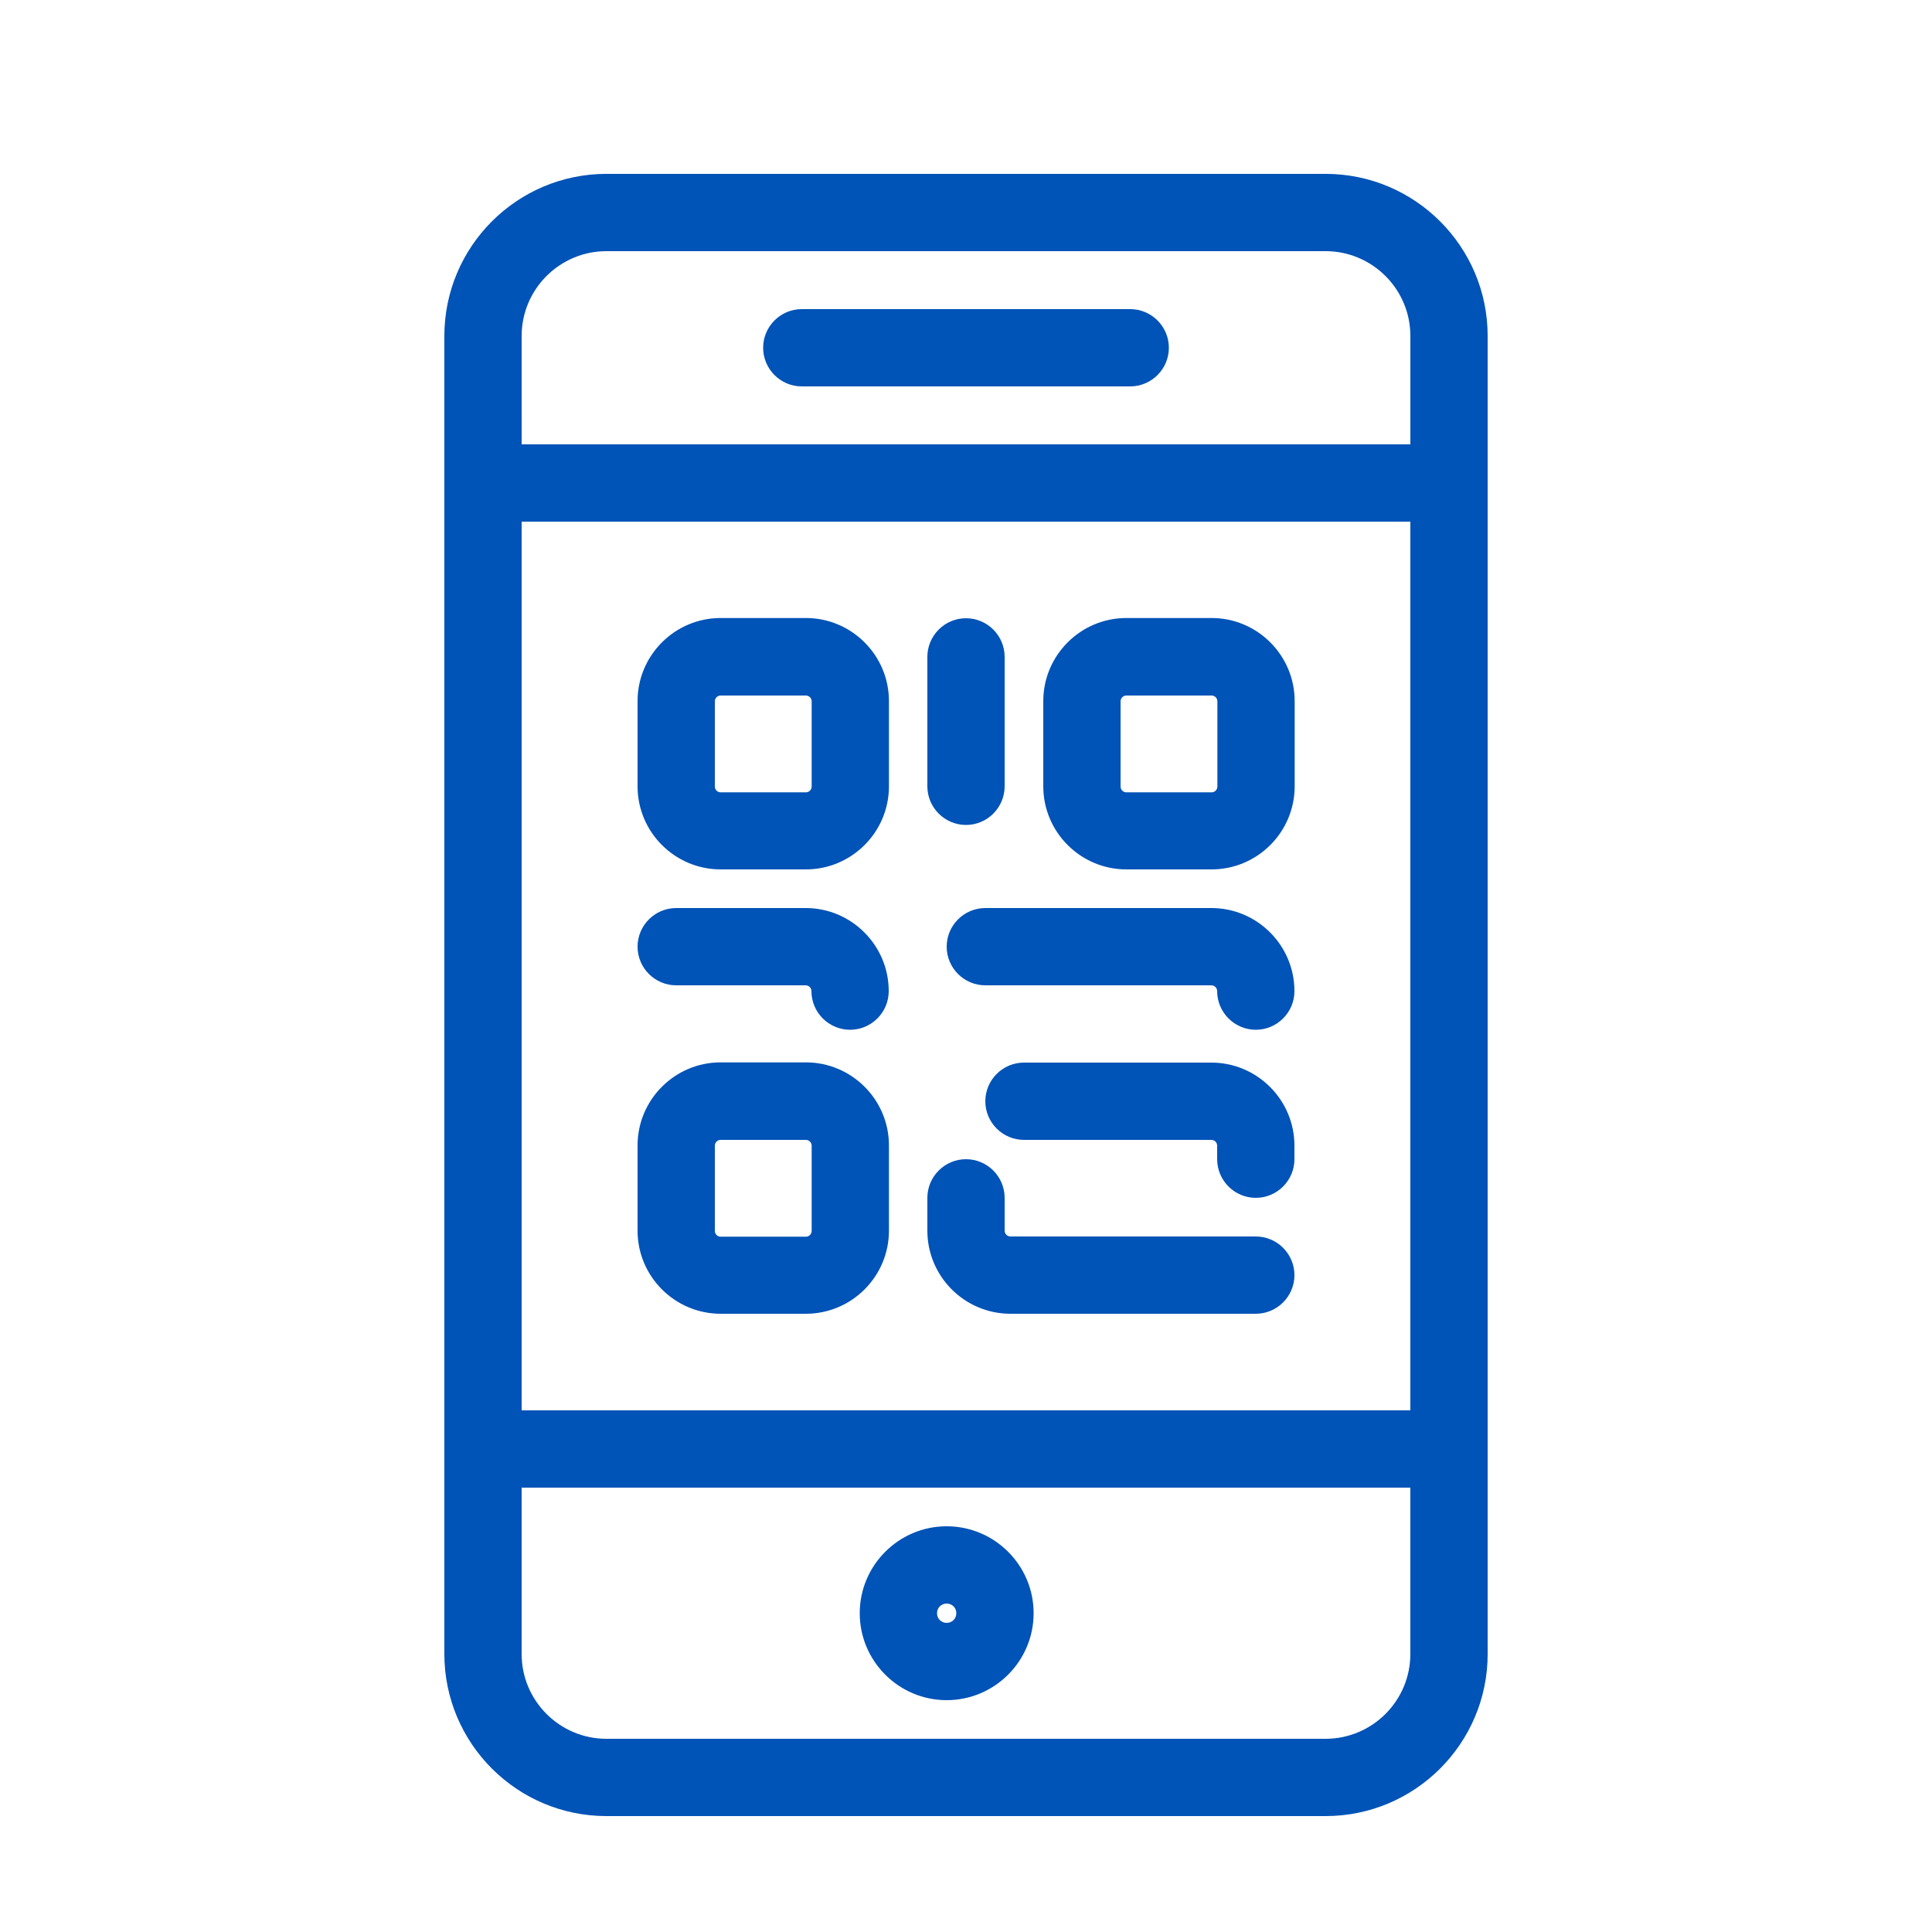
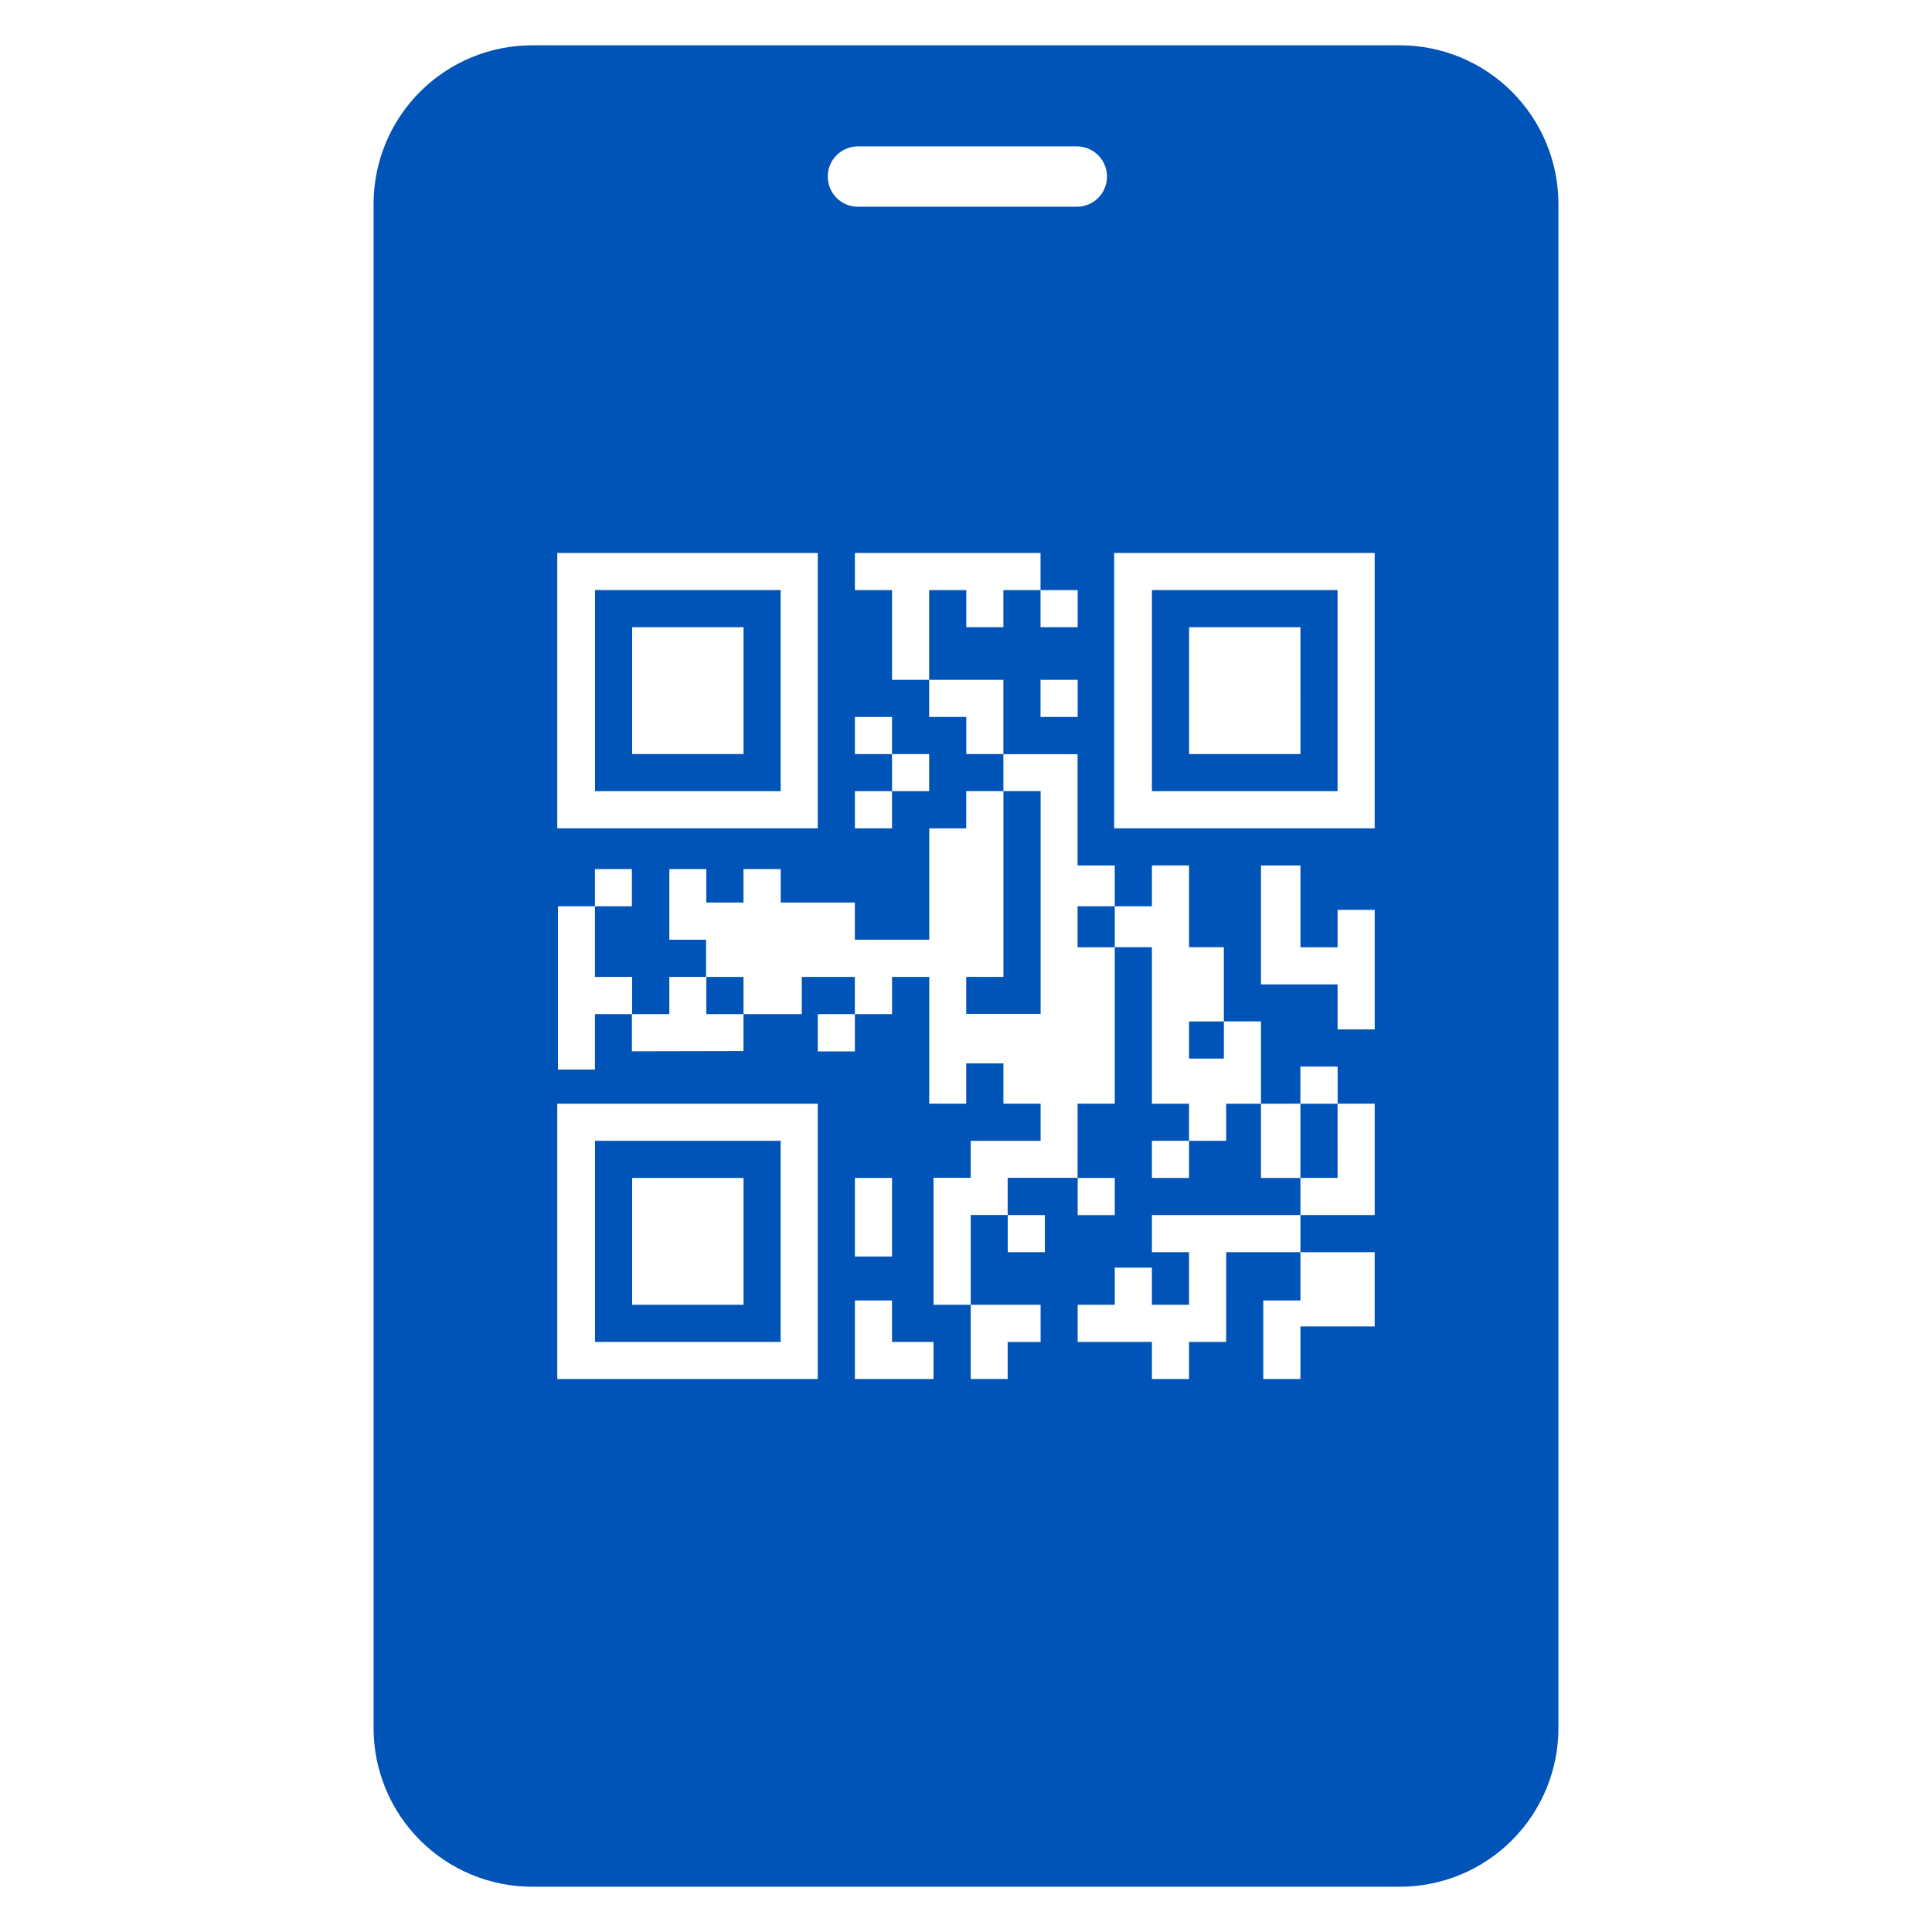
<svg xmlns="http://www.w3.org/2000/svg" width="1200pt" height="1200pt" version="1.1" viewBox="0 0 1200 1200">
-   <path d="m376.69 1128h446.63c55.547 0 100.69-45.141 100.69-100.69v-818.63c0-55.547-45.141-100.69-100.69-100.69h-446.63c-55.547 0-100.69 45.141-100.69 100.69v818.63c0 55.547 45.141 100.69 100.69 100.69zm499.31-252h-552v-552h552zm-52.688 204h-446.63c-29.062 0-52.688-23.625-52.688-52.688v-103.31h552v103.31c0 29.062-23.625 52.688-52.688 52.688zm-499.31-871.31c0-29.062 23.625-52.688 52.688-52.688h446.63c29.062 0 52.688 23.625 52.688 52.688v67.312h-552z" fill="#0053b7" />
-   <path d="m702 192h-204c-13.219 0-24 10.781-24 24s10.781 24 24 24h204c13.219 0 24-10.781 24-24s-10.781-24-24-24z" fill="#0053b7" />
-   <path d="m588 948c-29.766 0-54 24.234-54 54s24.234 54 54 54 54-24.234 54-54-24.234-54-54-54zm0 60c-3.375 0-6-2.625-6-6s2.625-6 6-6 6 2.625 6 6-2.625 6-6 6z" fill="#0053b7" />
-   <path d="m447.61 540h52.922c28.453 0 51.609-23.156 51.609-51.609v-52.922c0-28.453-23.156-51.609-51.609-51.609h-52.922c-28.453 0-51.609 23.156-51.609 51.609v52.922c0 28.453 23.156 51.609 51.609 51.609zm-3.609-104.39c0-1.922 1.547-3.609 3.609-3.609h52.922c1.922 0 3.609 1.547 3.609 3.609v52.922c0 1.922-1.547 3.609-3.609 3.609h-52.922c-1.922 0-3.609-1.547-3.609-3.609z" fill="#0053b7" />
-   <path d="m420 612h80.391c1.922 0 3.609 1.547 3.609 3.609 0 13.219 10.781 24 24 24s24-10.781 24-24c0-28.453-23.156-51.609-51.609-51.609h-80.391c-13.219 0-24 10.781-24 24s10.781 24 24 24z" fill="#0053b7" />
-   <path d="m752.39 660h-116.39c-13.219 0-24 10.781-24 24s10.781 24 24 24h116.39c1.922 0 3.609 1.547 3.609 3.609v8.391c0 13.219 10.781 24 24 24s24-10.781 24-24v-8.391c0-28.453-23.156-51.609-51.609-51.609z" fill="#0053b7" />
-   <path d="m627.61 816h152.39c13.219 0 24-10.781 24-24s-10.781-24-24-24h-152.39c-1.922 0-3.609-1.547-3.609-3.609v-20.391c0-13.219-10.781-24-24-24s-24 10.781-24 24v20.391c0 28.453 23.156 51.609 51.609 51.609z" fill="#0053b7" />
-   <path d="m699.61 540h52.922c28.453 0 51.609-23.156 51.609-51.609v-52.922c0-28.453-23.156-51.609-51.609-51.609h-52.922c-28.453 0-51.609 23.156-51.609 51.609v52.922c0 28.453 23.156 51.609 51.609 51.609zm-3.609-104.39c0-1.922 1.547-3.609 3.609-3.609h52.922c1.922 0 3.609 1.547 3.609 3.609v52.922c0 1.922-1.547 3.609-3.609 3.609h-52.922c-1.922 0-3.609-1.547-3.609-3.609z" fill="#0053b7" />
-   <path d="m752.39 564h-140.39c-13.219 0-24 10.781-24 24s10.781 24 24 24h140.39c1.922 0 3.609 1.547 3.609 3.609 0 13.219 10.781 24 24 24s24-10.781 24-24c0-28.453-23.156-51.609-51.609-51.609z" fill="#0053b7" />
-   <path d="m447.61 816h52.922c28.453 0 51.609-23.156 51.609-51.609v-52.922c0-28.453-23.156-51.609-51.609-51.609h-52.922c-28.453 0-51.609 23.156-51.609 51.609v52.922c0 28.453 23.156 51.609 51.609 51.609zm-3.609-104.39c0-1.922 1.547-3.609 3.609-3.609h52.922c1.922 0 3.609 1.547 3.609 3.609v52.922c0 1.922-1.547 3.609-3.609 3.609h-52.922c-1.922 0-3.609-1.547-3.609-3.609z" fill="#0053b7" />
-   <path d="m600 512.39c13.219 0 24-10.781 24-24v-80.391c0-13.219-10.781-24-24-24s-24 10.781-24 24v80.391c0 13.219 10.781 24 24 24z" fill="#0053b7" />
+   <path d="m623.25 606.77v-115.38h23.105v138.33l-46.211 0.004v-22.957zm-184.54 0v23.105h23.105l-0.004-23.105zm299.84 50.719h21.617l0.004-23.059h-21.617zm-253.67-166.07h-115.3v-124.91h115.3zm-23.055-101.85-69.18 0.004v78.789h69.184zm368.96 101.85h-115.3v-124.91h115.3zm-23.055-101.85-69.18 0.004v78.789h69.184zm-322.85 443.92h-115.3v-124.91h115.3zm-23.055-101.85h-69.18v78.789h69.184zm506.14-605.07v946.88c-0.031 26.098-10.414 51.117-28.867 69.57-18.453 18.453-43.473 28.836-69.57 28.867h-539.06c-26.098-0.031-51.117-10.414-69.57-28.867-18.453-18.453-28.836-43.473-28.867-69.57v-946.88c0.031-26.098 10.414-51.117 28.867-69.57 18.453-18.453 43.473-28.836 69.57-28.867h539.06c26.098 0.031 51.117 10.414 69.57 28.867 18.453 18.453 28.836 43.473 28.867 69.57zm-275.93 387.92h161.81l-0.004-171.03h-161.81zm-177.9-404.82c0 4.977 1.973 9.746 5.488 13.262 3.519 3.519 8.289 5.492 13.262 5.488h135.94c6.699 0 12.891-3.57 16.238-9.375 3.352-5.801 3.352-12.945 0-18.75-3.348-5.801-9.539-9.375-16.238-9.375h-135.94c-4.973 0-9.742 1.973-13.262 5.488-3.516 3.519-5.488 8.289-5.488 13.262zm155.22 279.91 0.004-23.059h-23.062v-23.059h-115.3v23.062l23.059-0.004v55.727h23.062v23.059h23.062v23.062h23.059v-46.117h-46.121v-55.73h23.062v23.059h23.059v-23.059h23.059v23.059zm-23.059 32.672v23.059h23.062v-23.059zm-92.242 46.121v23.062l-23.059-0.004v23.059l23.059 0.004v-23.062h23.062v-23.059h-23.062v-23.062h-23.059v23.062zm-207.93 46.121h161.81v-171.03h-161.81zm161.81 171.03h-161.81v171.03h161.81zm23.062-55.629h-23.062v23.16h23.062zm0 101.75v48.812h23.059v-48.812zm48.812 101.85h-25.754v-25.754h-23.059v48.812h48.809zm69.184-78.789-23.066-0.004v23.062h23.062zm20.312-69.195h23.105l-0.008-97.133h-23.105v-25.457h23.105v-25.352h-23.105v-69.129h-46.059v22.957h-23.105v23.105h-22.961v69.168h-46.207v-23.105h-46.062v-20.75h-23.105v20.75h-23.105v-20.75h-22.957v43.855h22.812v23.105h-22.812v23.105h-23.105v-23.105h-23.102v-43.855h22.957v-23.105h-22.957v23.105h-22.957v101.39h22.957v-34.434h22.957v23.102l69.312-0.148v-22.953h36.203v-23.105h32.965v23.105h23.105v-23.105h23.102v78.734h22.957l0.004-25.02h23.105v25.02h23.105v23.105l-43.418-0.004v22.957l-23.102 0.004v78.879h23.105v46.062h22.957v-22.961h20.457l-0.004-23.102h-43.414v-55.777h22.961v-23.102h43.414zm0.059 46.133v23.062h23.059l-0.004-23.062zm184.48 46.121h-46.125v-23.062h-92.242v23.062h23.062v32.668h-23.062v-23.059h-23.062v23.059h-23.059v23.062h46.121v23.062h23.062l-0.004-23.062h23.059l0.004-55.73h46.121v29.977h-23.062v48.812h23.062v-32.668h46.121l-0.004-46.121zm0.012-92.258h-23.023l-0.004-23.047h-23.137v23.059l-24.477 0.004v-51.117h-23.059v-46.09h-21.617l-0.004-50.766h-23.059v25.371h-23.062v25.395h23.062v97.207h22.98v0.016h0.078v23.043h-23.059v23.059h23.062l-0.004-23.059h23.059l0.004-23.059h21.617v46.121h24.5v-46.121h23.074l0.004 46.109h-23.062v23.062h46.125zm0-120.38h-23.062v23.25h-23.062v-50.812h-24.516v73.875h47.578v27.938h23.062z" fill="#0053b7" />
</svg>
